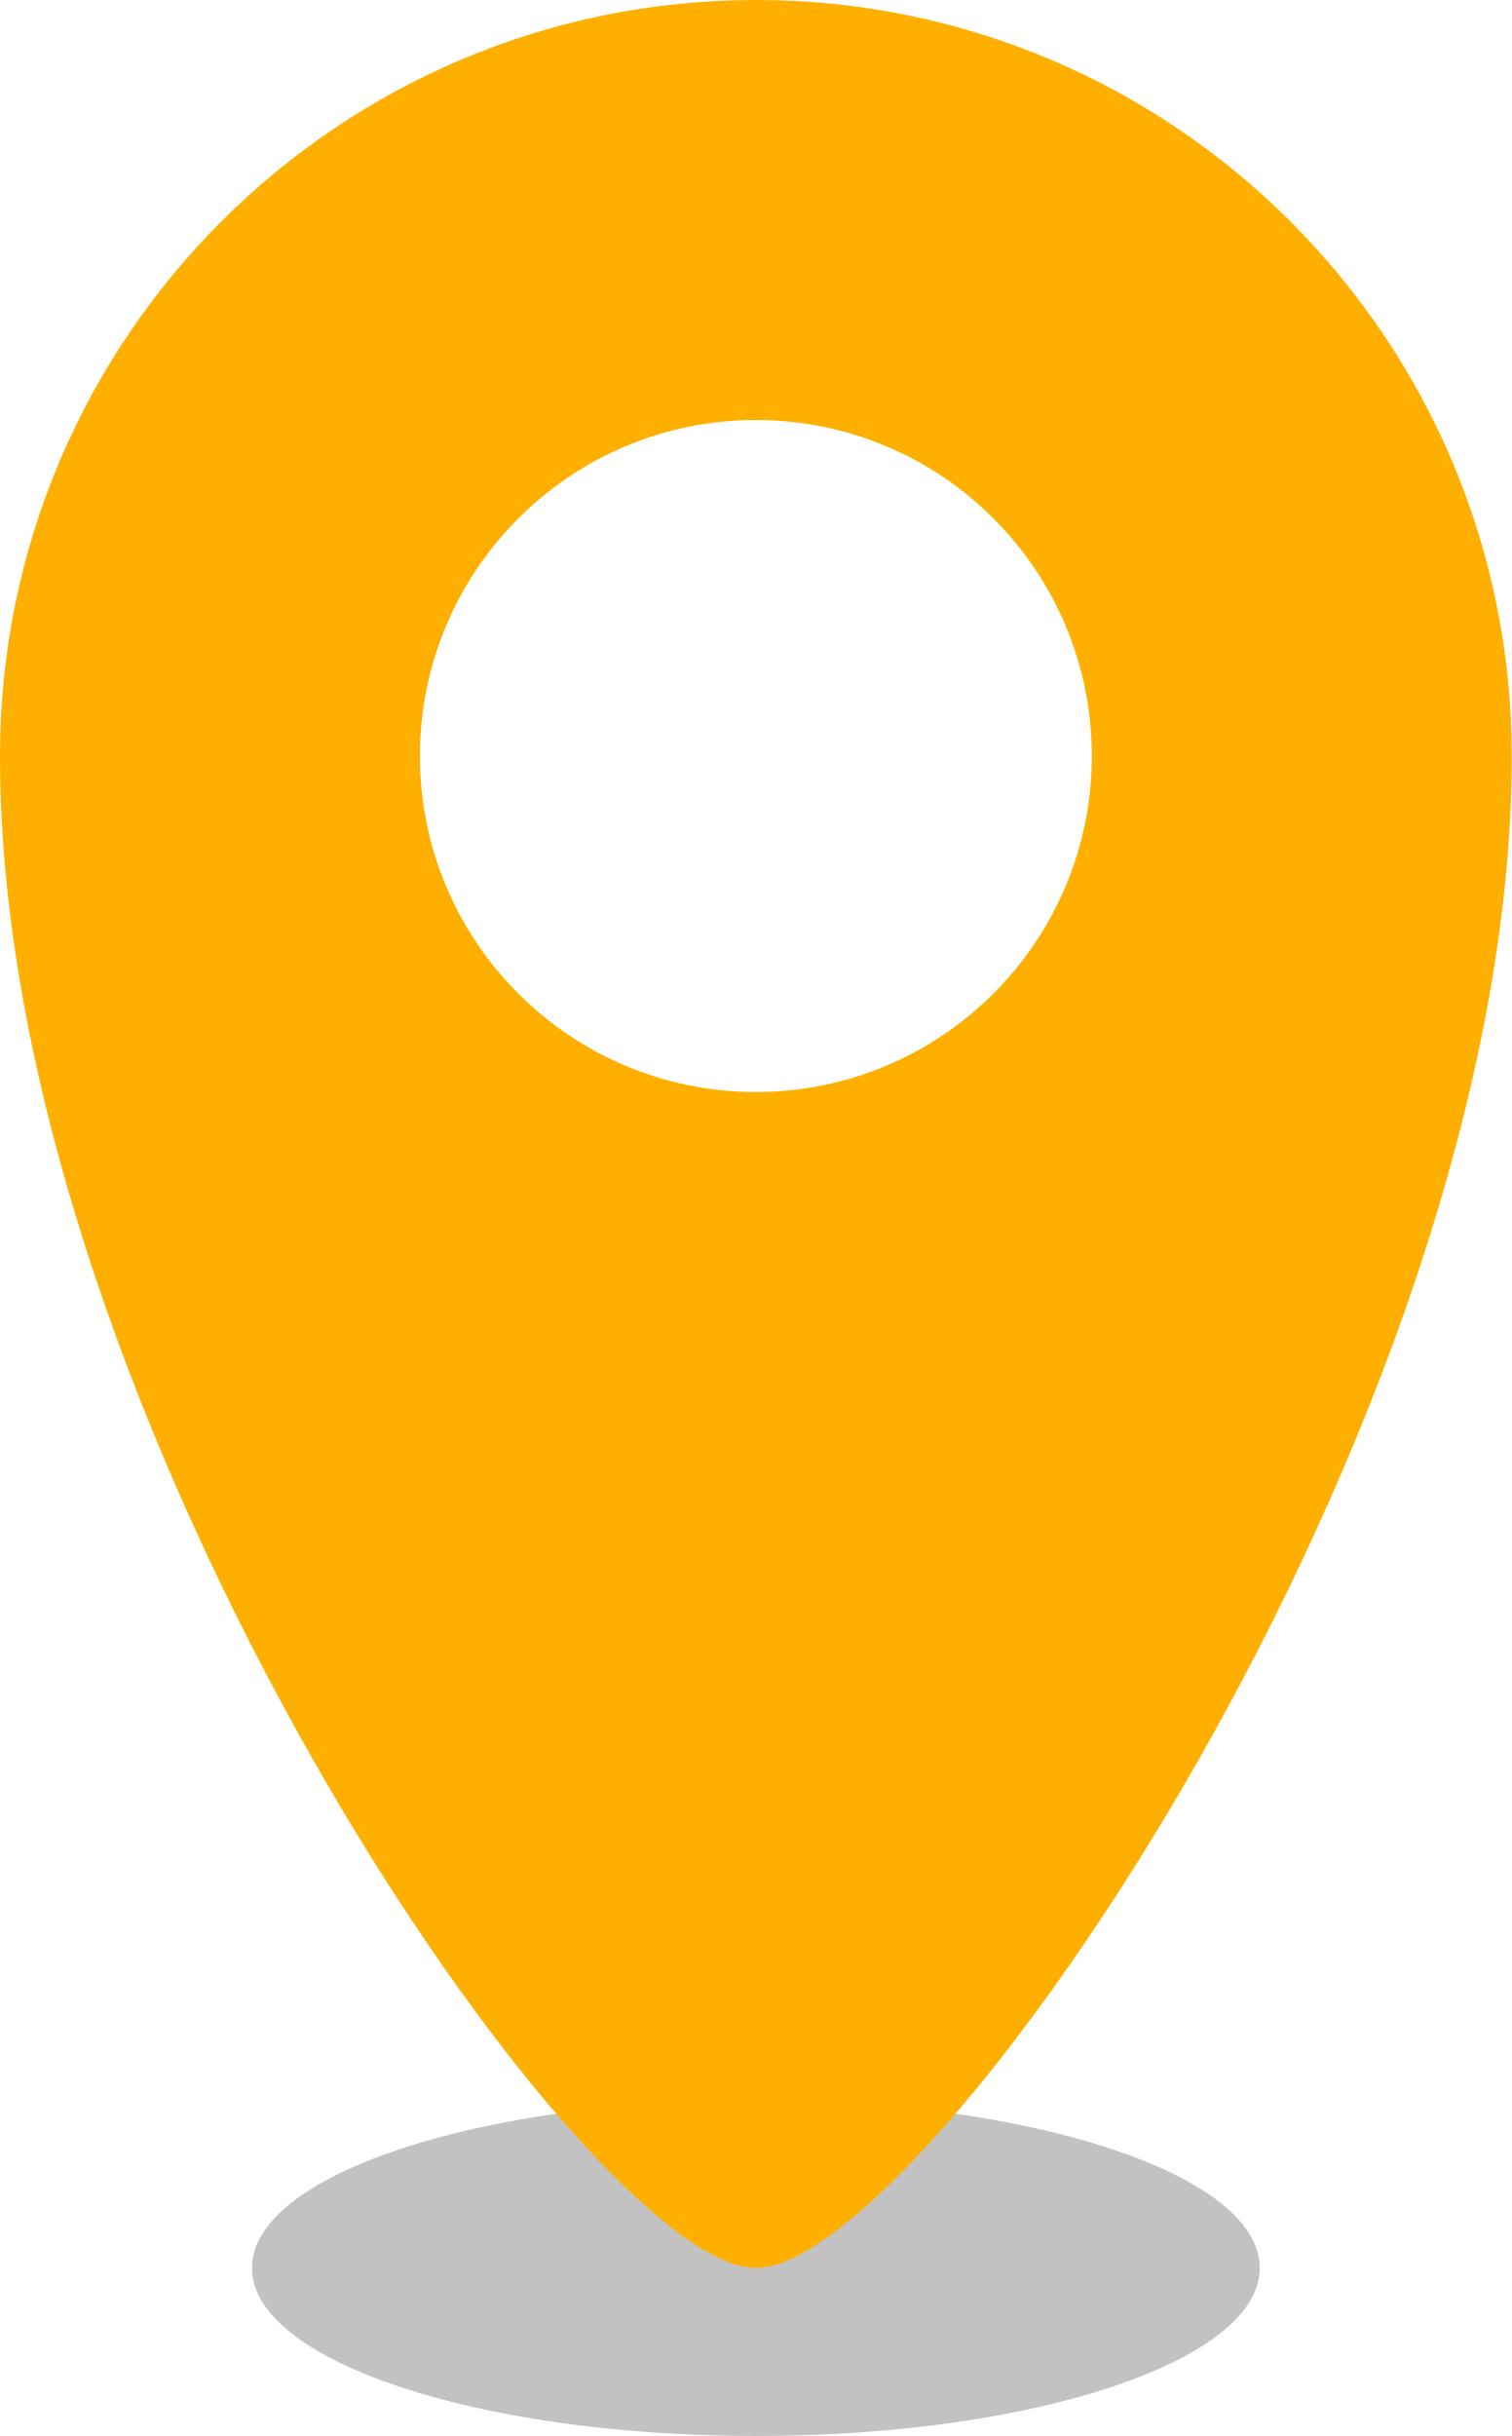
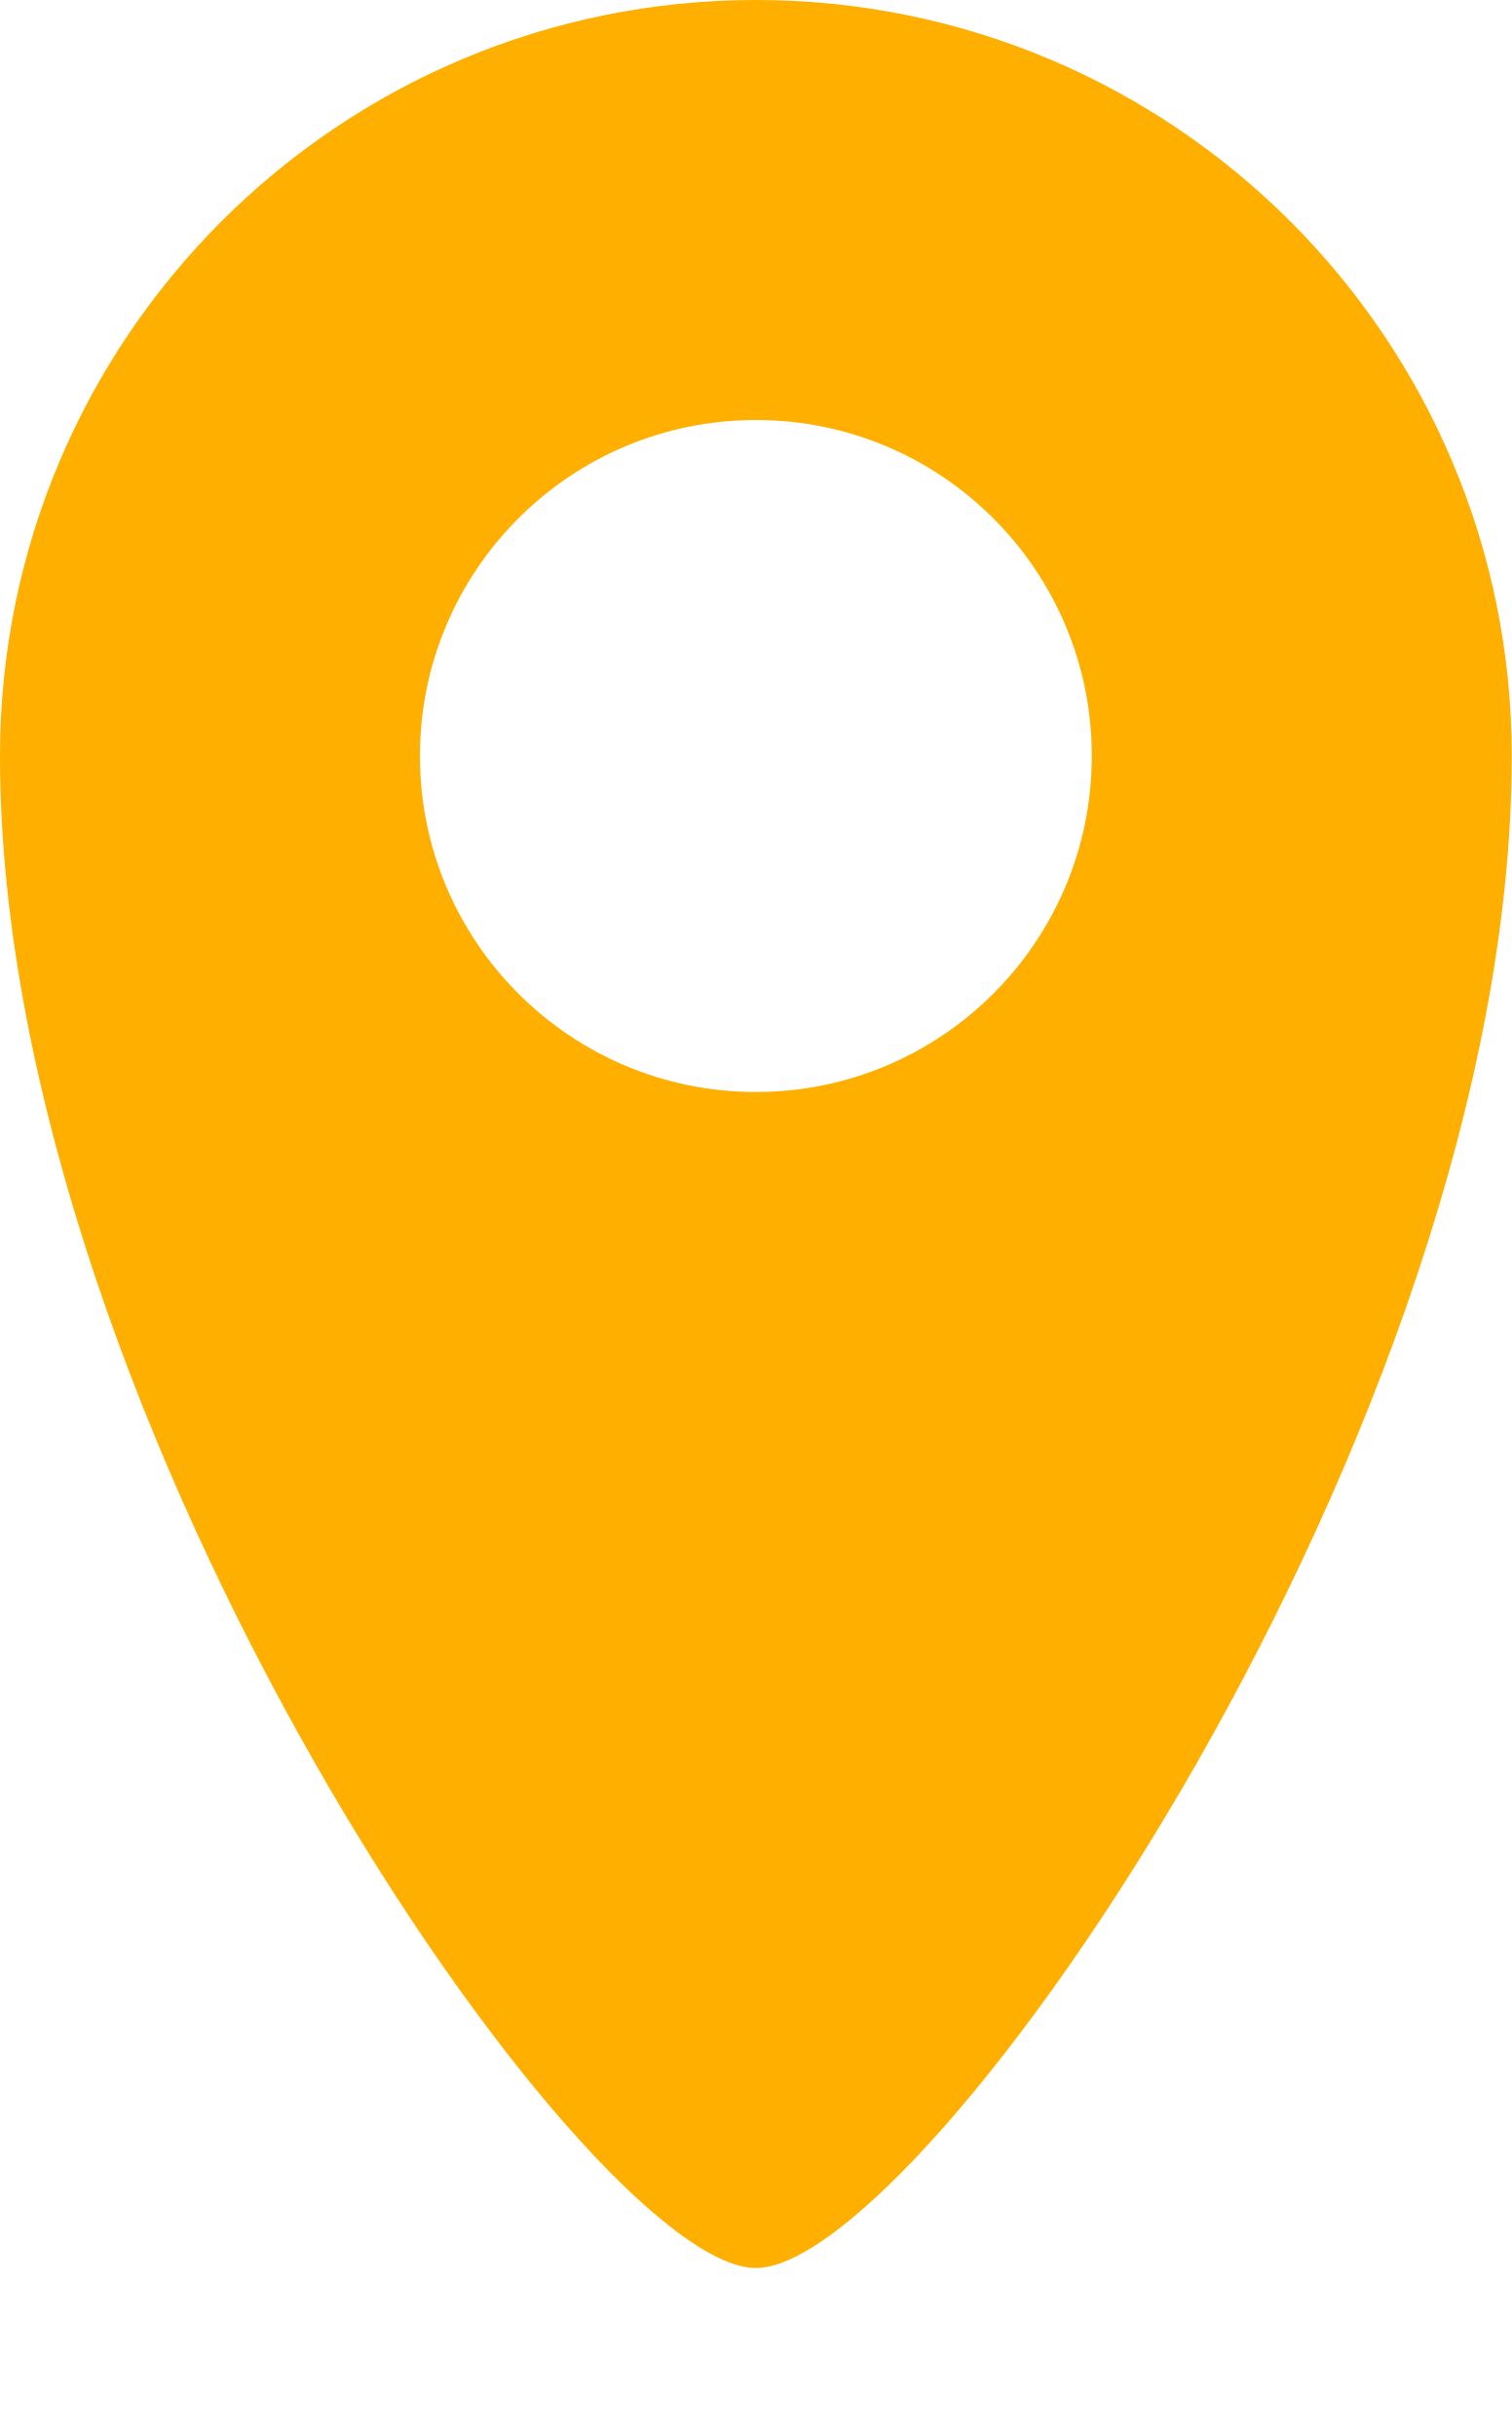
<svg xmlns="http://www.w3.org/2000/svg" class="property-marker" viewBox="0 0 18 29">
-   <ellipse class="shadow" fill-opacity="0.24" cx="9" cy="27" rx="6" ry="2" />
  <path class="pin" fill="#ffaf00" d="M9,27 C7,27 0,16.97 0,9 C2.28269391e-16,4.029 4.029,0 9,0 C13.971,0 18,4.029 18,9 C18,16.97 11,27 9,27 Z M9,13 C11.209,13 13,11.209 13,9 C13,6.791 11.209,5 9,5 C6.791,5 5,6.791 5,9 C5,11.209 6.791,13 9,13 Z" />
</svg>
